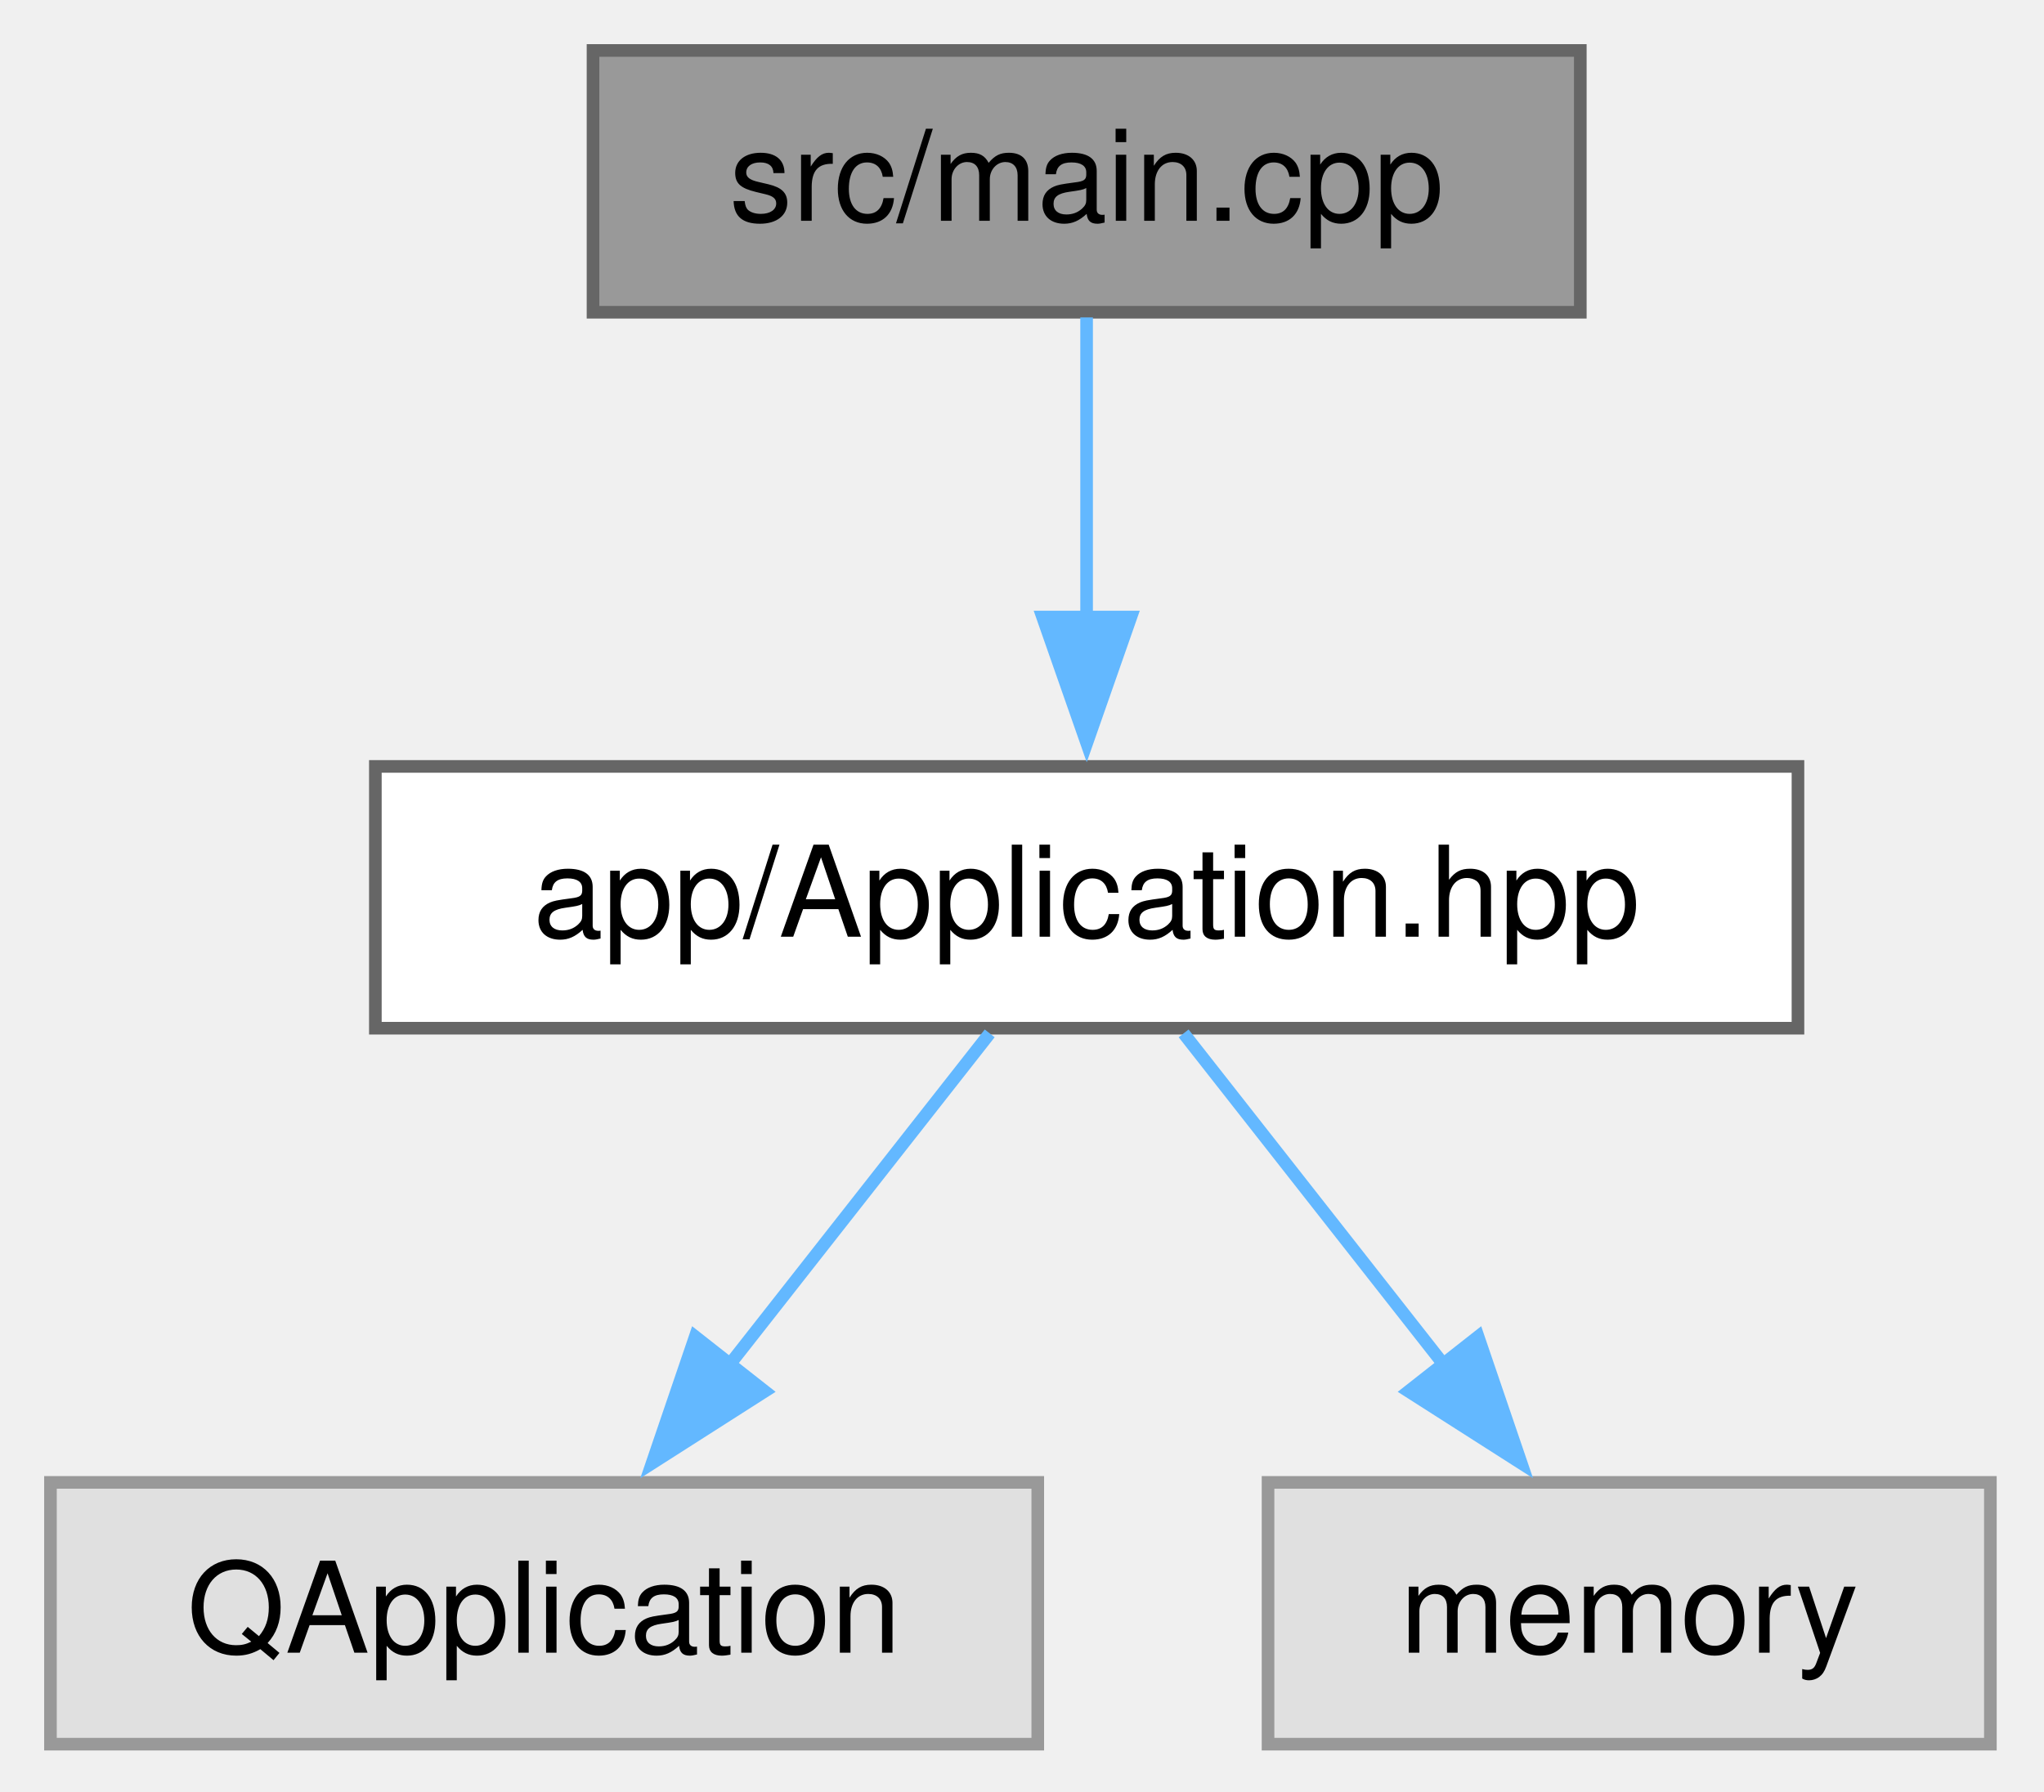
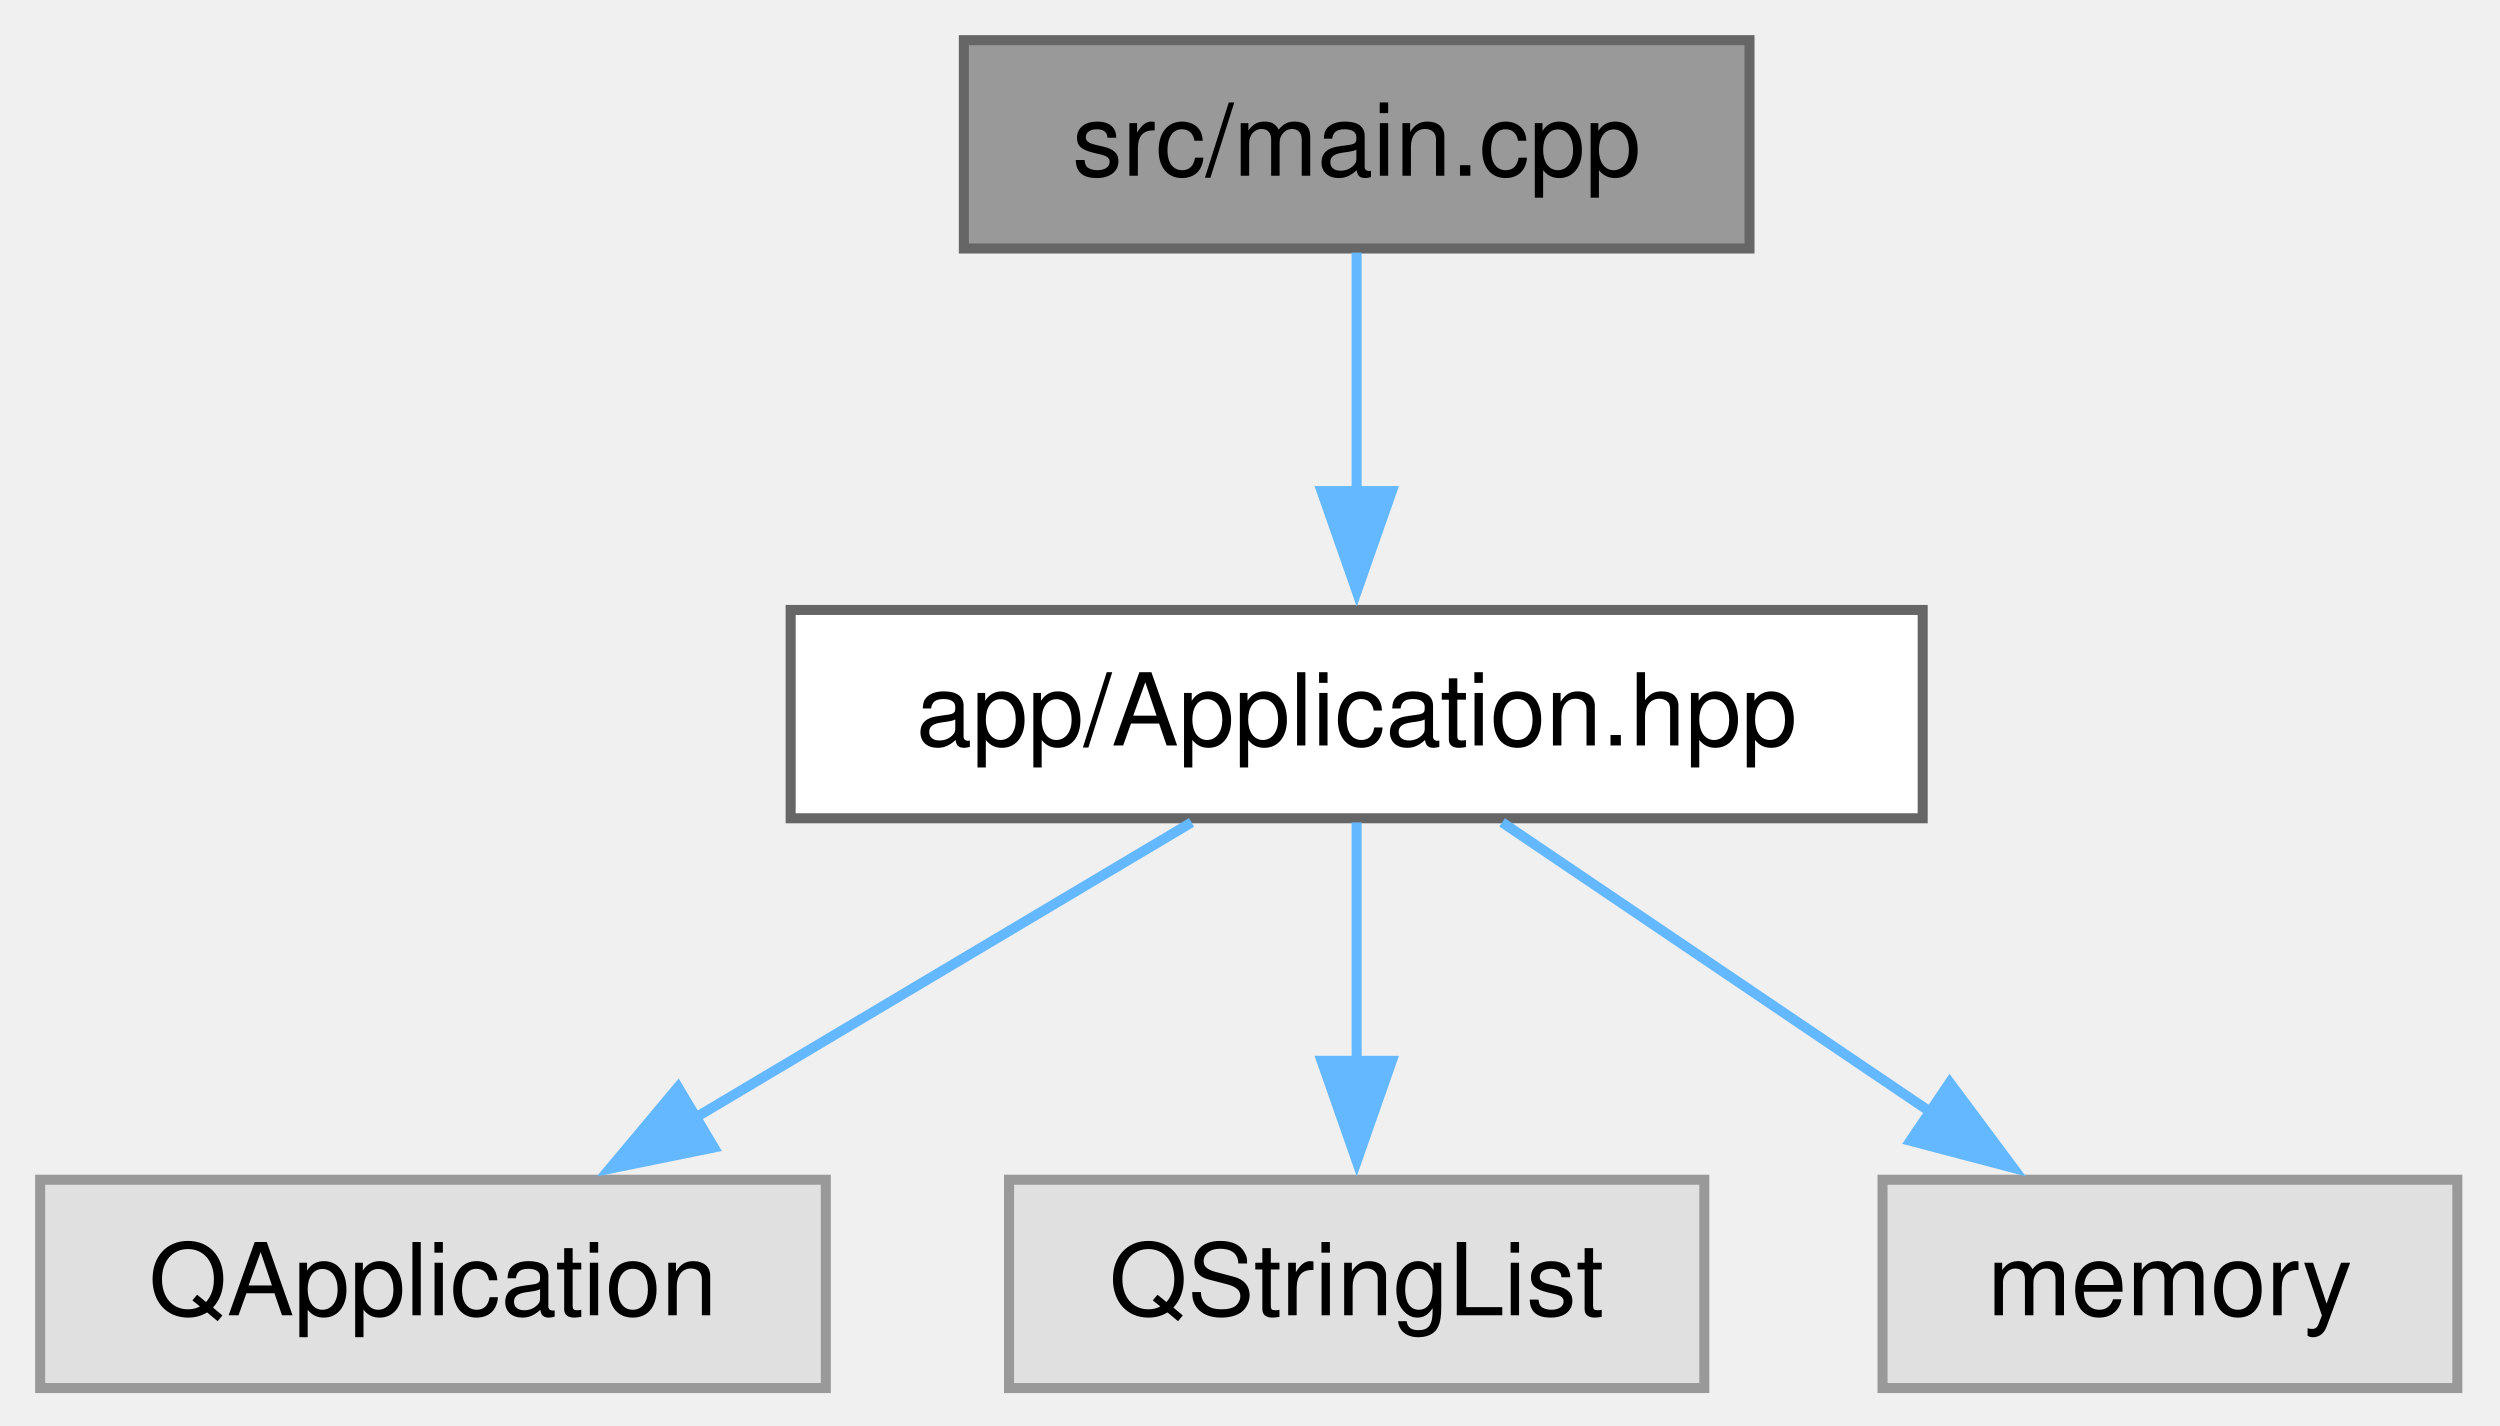
- <svg xmlns="http://www.w3.org/2000/svg" xmlns:xlink="http://www.w3.org/1999/xlink" width="162pt" height="142pt" viewBox="0.00 0.00 162.00 142.00">
+ <svg xmlns="http://www.w3.org/2000/svg" xmlns:xlink="http://www.w3.org/1999/xlink" width="249pt" height="142pt" viewBox="0.00 0.00 249.00 142.00">
  <g id="graph0" class="graph" transform="scale(1 1) rotate(0) translate(4 138.25)">
    <g id="Node000001" class="node">
      <g id="a_Node000001">
        <a xlink:title=" ">
-           <polygon fill="#999999" stroke="#666666" points="121.25,-134.25 43,-134.25 43,-113.5 121.25,-113.5 121.25,-134.25" />
-           <text xml:space="preserve" text-anchor="middle" x="82.12" y="-120.75" font-family="Helvetica,sans-Serif" font-size="10.00">src/main.cpp</text>
+           <polygon fill="#999999" stroke="#666666" points="170.25,-134.25 92,-134.25 92,-113.5 170.25,-113.5 170.25,-134.25" />
+           <text xml:space="preserve" text-anchor="middle" x="131.12" y="-120.75" font-family="Helvetica,sans-Serif" font-size="10.00">src/main.cpp</text>
        </a>
      </g>
    </g>
    <g id="Node000002" class="node">
      <g id="a_Node000002">
        <a xlink:href="Application_8hpp.html" target="_top" xlink:title=" ">
-           <polygon fill="white" stroke="#666666" points="138.5,-77.5 25.75,-77.5 25.75,-56.75 138.5,-56.75 138.5,-77.5" />
-           <text xml:space="preserve" text-anchor="middle" x="82.12" y="-64" font-family="Helvetica,sans-Serif" font-size="10.00">app/Application.hpp</text>
+           <polygon fill="white" stroke="#666666" points="187.5,-77.5 74.75,-77.5 74.75,-56.75 187.5,-56.75 187.5,-77.5" />
+           <text xml:space="preserve" text-anchor="middle" x="131.12" y="-64" font-family="Helvetica,sans-Serif" font-size="10.00">app/Application.hpp</text>
        </a>
      </g>
    </g>
    <g id="edge1_Node000001_Node000002" class="edge">
      <g id="a_edge1_Node000001_Node000002">
        <a xlink:title=" ">
-           <path fill="none" stroke="#63b8ff" d="M82.12,-113.09C82.12,-106.47 82.12,-97.47 82.12,-89.27" />
-           <polygon fill="#63b8ff" stroke="#63b8ff" points="85.63,-89.34 82.13,-79.34 78.63,-89.34 85.63,-89.34" />
+           <path fill="none" stroke="#63b8ff" d="M131.12,-113.09C131.12,-106.47 131.12,-97.47 131.12,-89.27" />
+           <polygon fill="#63b8ff" stroke="#63b8ff" points="134.63,-89.34 131.13,-79.34 127.63,-89.34 134.63,-89.34" />
        </a>
      </g>
    </g>
    <g id="Node000003" class="node">
      <g id="a_Node000003">
        <a xlink:title=" ">
          <polygon fill="#e0e0e0" stroke="#999999" points="78.25,-20.75 0,-20.75 0,0 78.25,0 78.25,-20.75" />
          <text xml:space="preserve" text-anchor="middle" x="39.12" y="-7.25" font-family="Helvetica,sans-Serif" font-size="10.00">QApplication</text>
        </a>
      </g>
    </g>
    <g id="edge2_Node000002_Node000003" class="edge">
      <g id="a_edge2_Node000002_Node000003">
        <a xlink:title=" ">
-           <path fill="none" stroke="#63b8ff" d="M74.44,-56.34C68.69,-49.02 60.66,-38.79 53.71,-29.94" />
-           <polygon fill="#63b8ff" stroke="#63b8ff" points="56.61,-27.97 47.68,-22.27 51.1,-32.3 56.61,-27.97" />
+           <path fill="none" stroke="#63b8ff" d="M114.68,-56.34C100.94,-48.16 81.11,-36.36 65.21,-26.9" />
+           <polygon fill="#63b8ff" stroke="#63b8ff" points="67.11,-23.96 56.73,-21.85 63.53,-29.97 67.11,-23.96" />
        </a>
      </g>
    </g>
    <g id="Node000004" class="node">
      <g id="a_Node000004">
        <a xlink:title=" ">
-           <polygon fill="#e0e0e0" stroke="#999999" points="153.75,-20.75 96.5,-20.75 96.5,0 153.75,0 153.75,-20.75" />
-           <text xml:space="preserve" text-anchor="middle" x="125.12" y="-7.25" font-family="Helvetica,sans-Serif" font-size="10.00">memory</text>
+           <polygon fill="#e0e0e0" stroke="#999999" points="165.75,-20.75 96.5,-20.75 96.5,0 165.75,0 165.75,-20.75" />
+           <text xml:space="preserve" text-anchor="middle" x="131.12" y="-7.25" font-family="Helvetica,sans-Serif" font-size="10.00">QStringList</text>
        </a>
      </g>
    </g>
    <g id="edge3_Node000002_Node000004" class="edge">
      <g id="a_edge3_Node000002_Node000004">
        <a xlink:title=" ">
-           <path fill="none" stroke="#63b8ff" d="M89.81,-56.34C95.56,-49.02 103.59,-38.79 110.54,-29.94" />
-           <polygon fill="#63b8ff" stroke="#63b8ff" points="113.15,-32.3 116.57,-22.27 107.64,-27.97 113.15,-32.3" />
+           <path fill="none" stroke="#63b8ff" d="M131.12,-56.34C131.12,-49.72 131.12,-40.72 131.12,-32.52" />
+           <polygon fill="#63b8ff" stroke="#63b8ff" points="134.63,-32.59 131.13,-22.59 127.63,-32.59 134.63,-32.59" />
+         </a>
+       </g>
+     </g>
+     <g id="Node000005" class="node">
+       <g id="a_Node000005">
+         <a xlink:title=" ">
+           <polygon fill="#e0e0e0" stroke="#999999" points="240.75,-20.75 183.5,-20.75 183.5,0 240.75,0 240.75,-20.75" />
+           <text xml:space="preserve" text-anchor="middle" x="212.12" y="-7.25" font-family="Helvetica,sans-Serif" font-size="10.00">memory</text>
+         </a>
+       </g>
+     </g>
+     <g id="edge4_Node000002_Node000005" class="edge">
+       <g id="a_edge4_Node000002_Node000005">
+         <a xlink:title=" ">
+           <path fill="none" stroke="#63b8ff" d="M145.61,-56.34C157.47,-48.32 174.5,-36.81 188.36,-27.44" />
+           <polygon fill="#63b8ff" stroke="#63b8ff" points="190.19,-30.43 196.52,-21.93 186.27,-24.63 190.19,-30.43" />
        </a>
      </g>
    </g>
  </g>
</svg>
